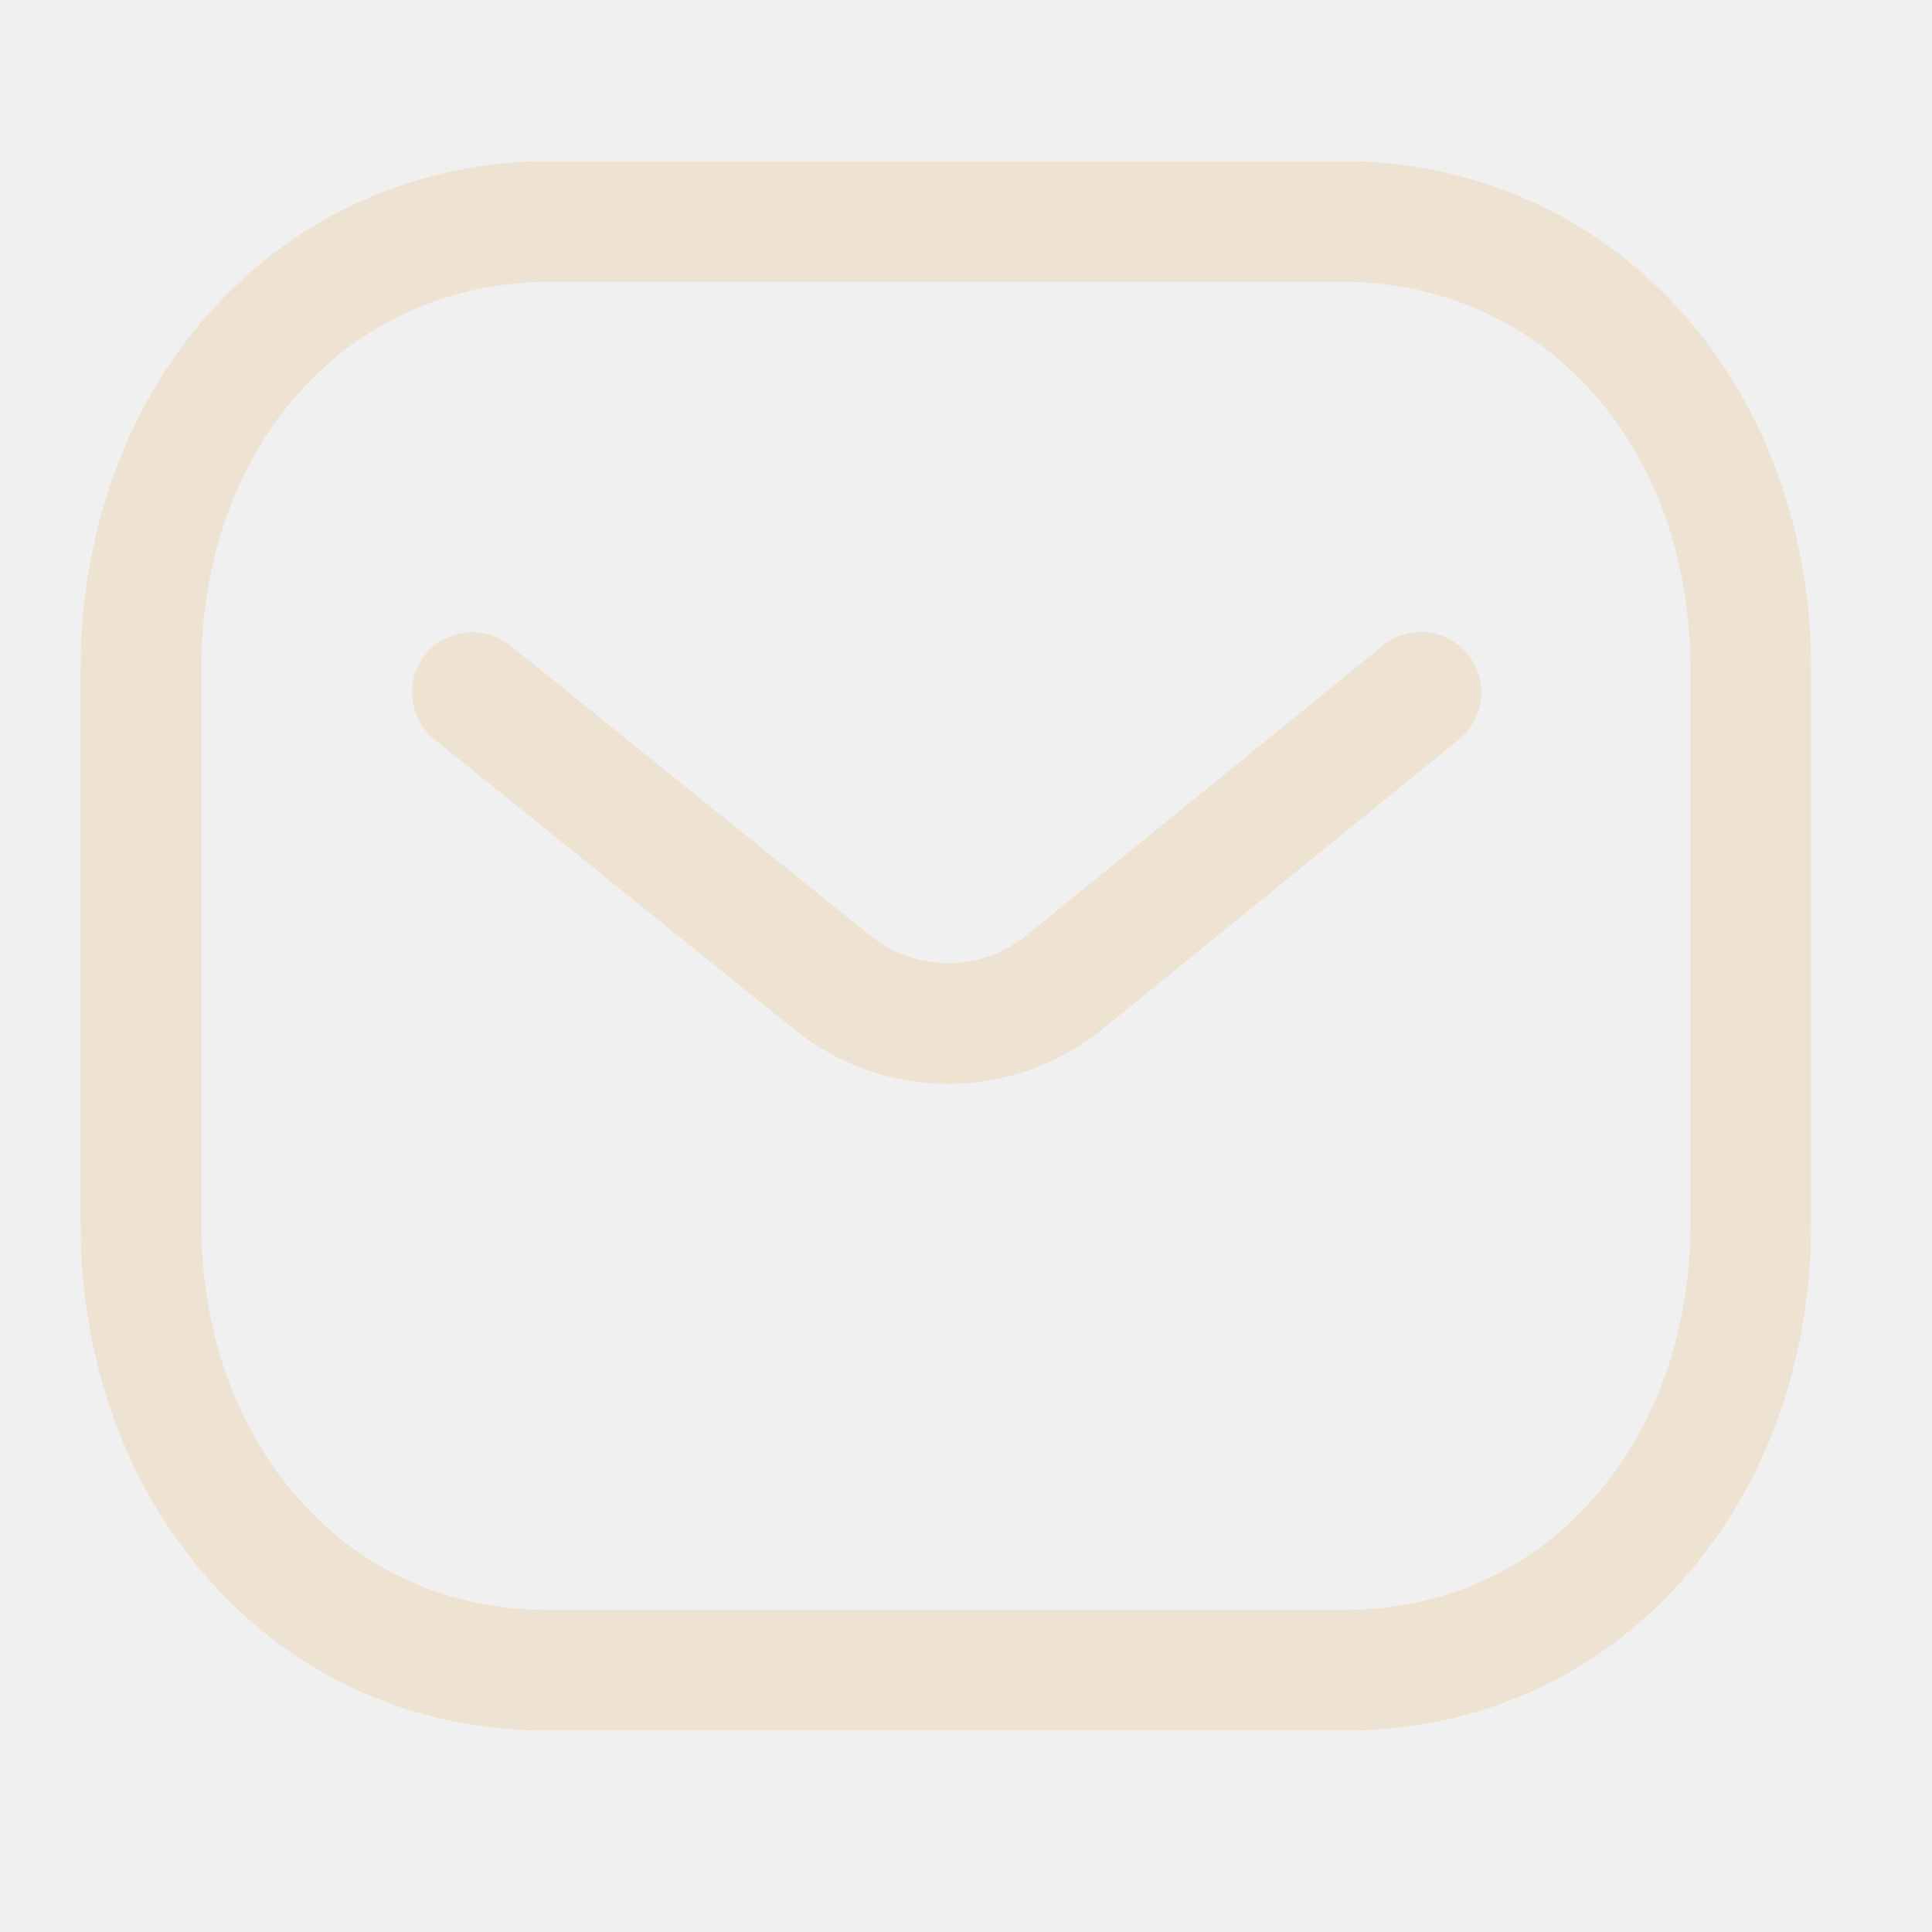
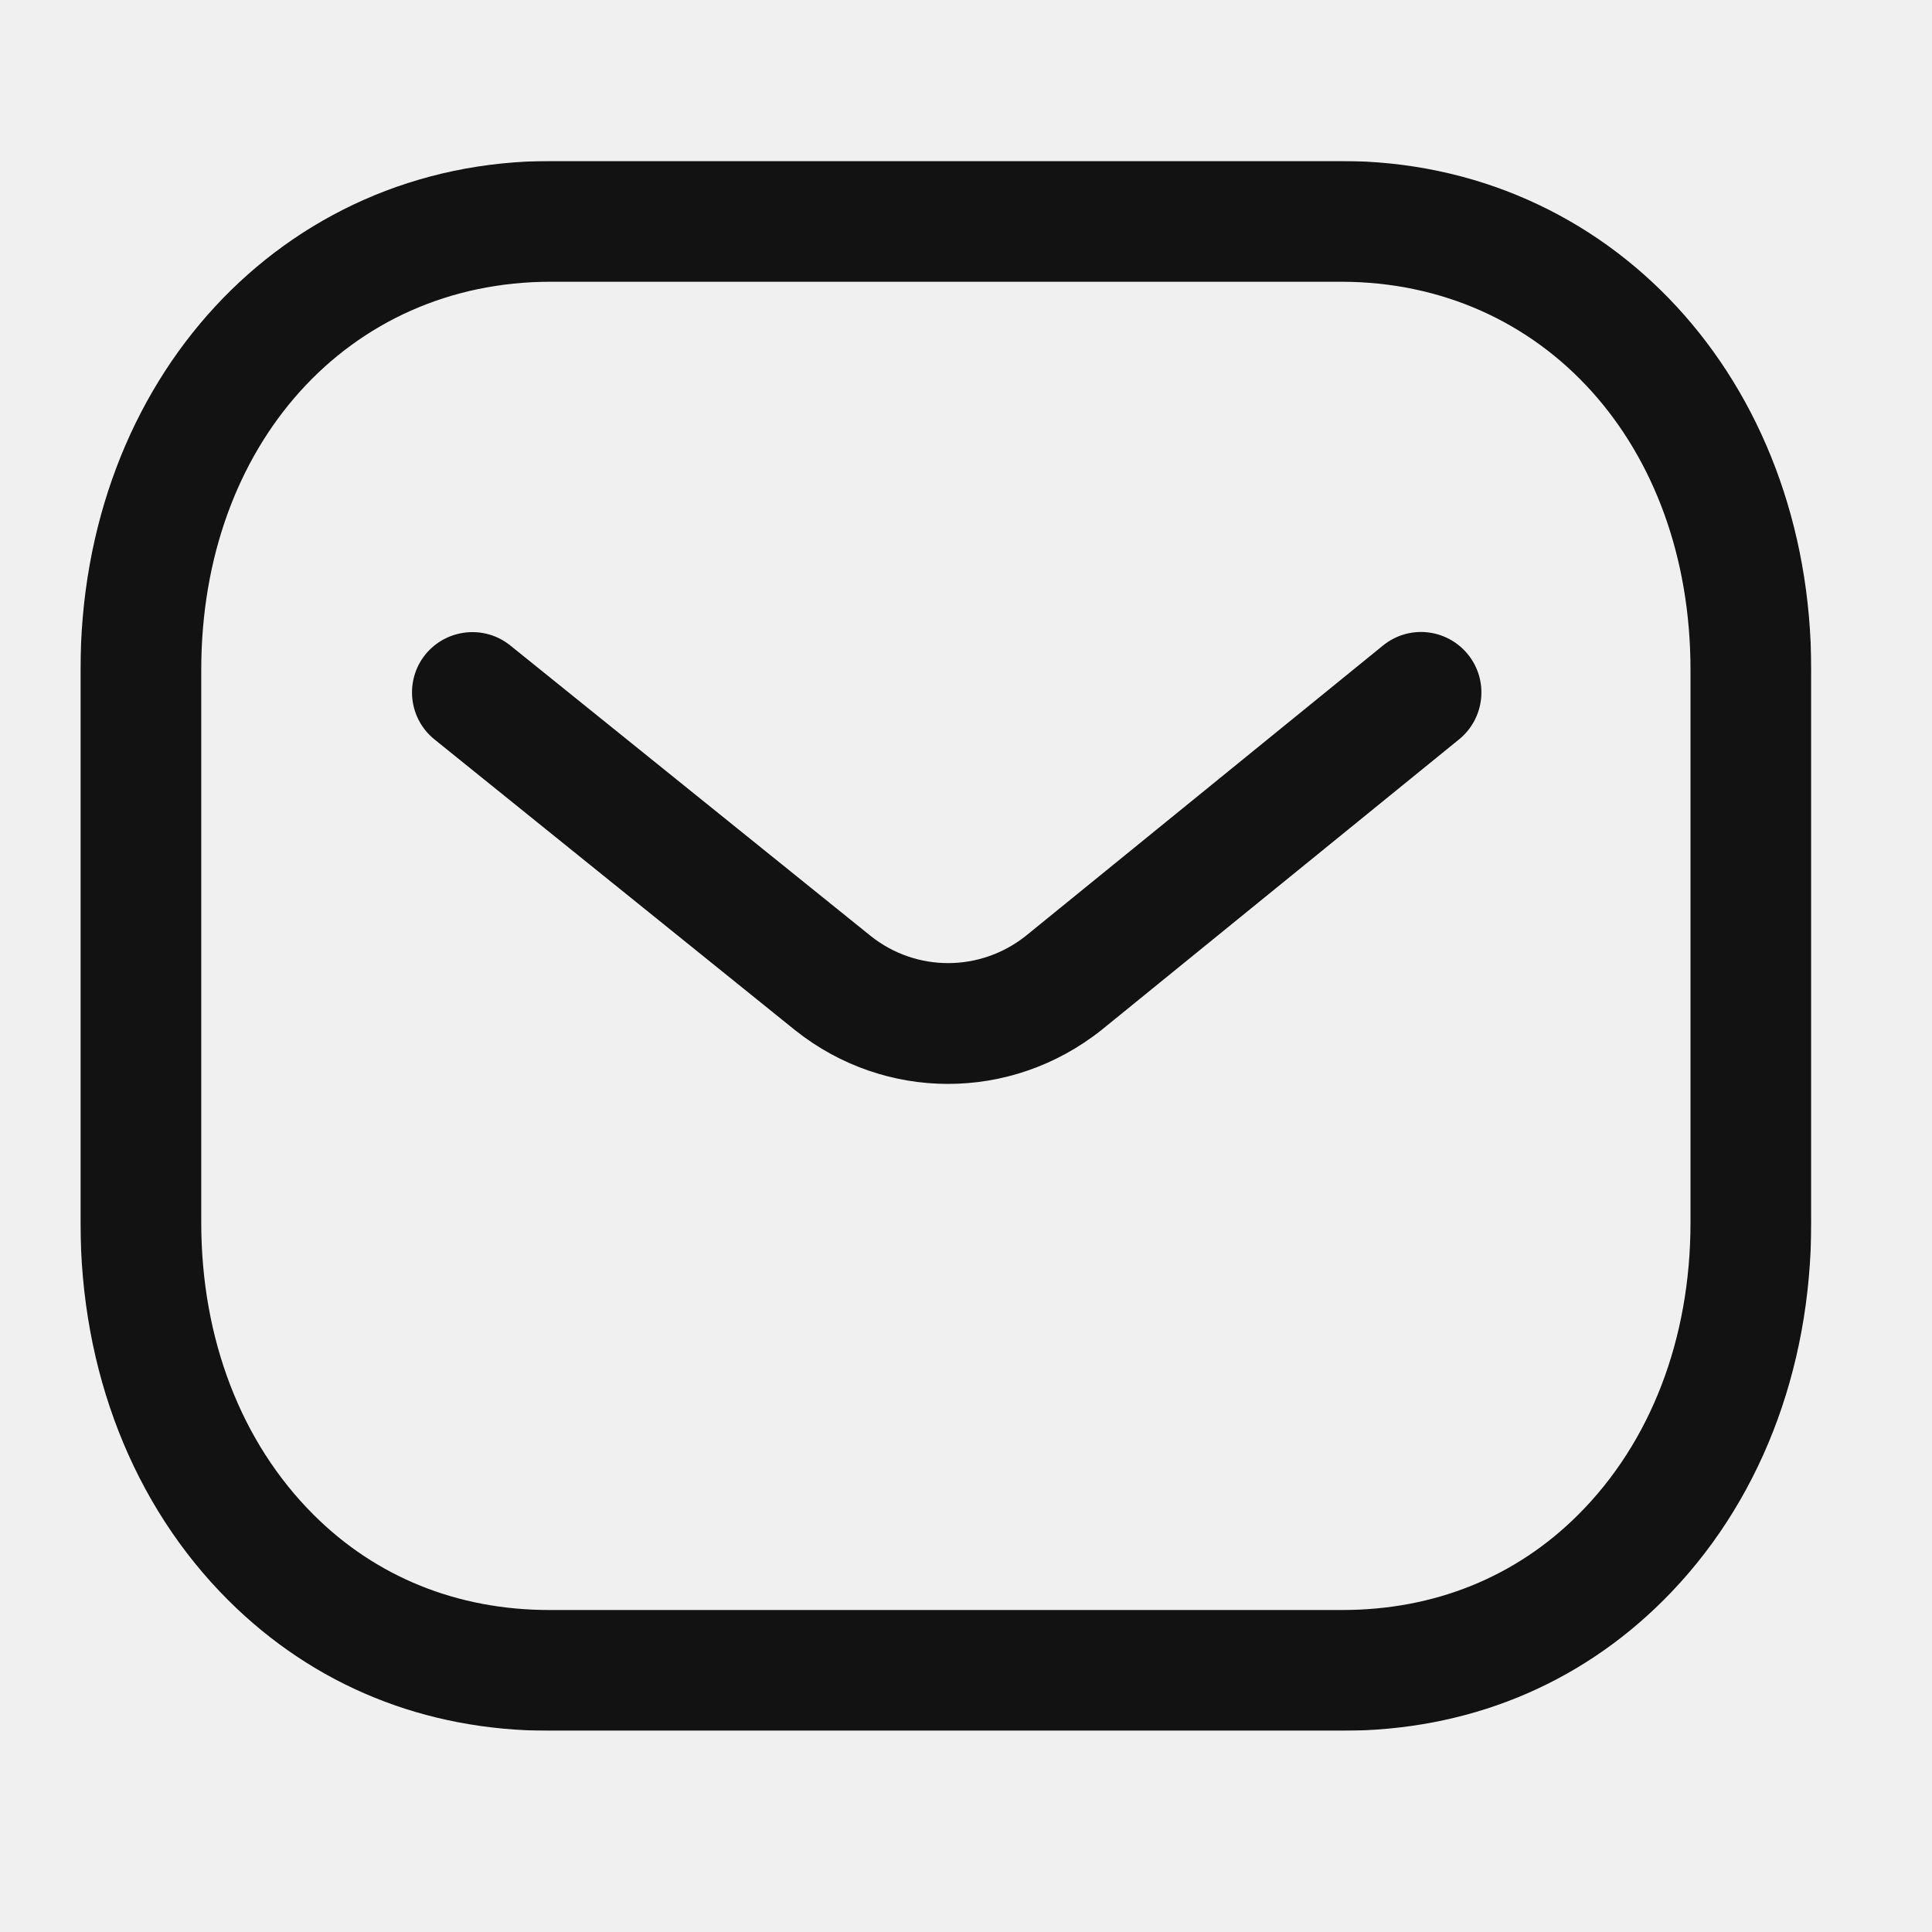
<svg xmlns="http://www.w3.org/2000/svg" width="36" height="36" viewBox="0 0 36 36" fill="none">
-   <path fill-rule="evenodd" clip-rule="evenodd" d="M17.665 20.197C16.662 20.197 15.661 19.866 14.824 19.203L8.097 13.779C7.612 13.389 7.537 12.679 7.926 12.196C8.317 11.715 9.025 11.638 9.508 12.027L16.23 17.445C17.074 18.114 18.264 18.114 19.114 17.439L25.768 12.03C26.251 11.635 26.959 11.71 27.352 12.193C27.744 12.675 27.67 13.383 27.189 13.776L20.523 19.194C19.68 19.863 18.672 20.197 17.665 20.197" fill="#EEE3D2" />
+   <path fill-rule="evenodd" clip-rule="evenodd" d="M17.665 20.197C16.662 20.197 15.661 19.866 14.824 19.203L8.097 13.779C7.612 13.389 7.537 12.679 7.926 12.196C8.317 11.715 9.025 11.638 9.508 12.027L16.23 17.445C17.074 18.114 18.264 18.114 19.114 17.439L25.768 12.03C26.251 11.635 26.959 11.71 27.352 12.193C27.744 12.675 27.67 13.383 27.189 13.776L20.523 19.194C19.68 19.863 18.672 20.197 17.665 20.197" fill="#121212" />
  <mask id="mask0_6332_35244" style="mask-type:luminance" maskUnits="userSpaceOnUse" x="1" y="3" width="33" height="30">
    <path fill-rule="evenodd" clip-rule="evenodd" d="M1.5 3H33.75V32.25H1.5V3Z" fill="white" />
  </mask>
  <g mask="url(#mask0_6332_35244)">
-     <path fill-rule="evenodd" clip-rule="evenodd" d="M10.258 30H24.988C24.991 29.997 25.003 30 25.012 30C26.724 30 28.242 29.388 29.406 28.226C30.757 26.88 31.5 24.947 31.5 22.782V12.48C31.5 8.29 28.761 5.25 24.988 5.25H10.261C6.489 5.25 3.75 8.29 3.75 12.48V22.782C3.75 24.947 4.494 26.88 5.844 28.226C7.008 29.388 8.527 30 10.237 30H10.258ZM10.233 32.25C7.918 32.25 5.851 31.41 4.255 29.82C2.478 28.047 1.5 25.548 1.5 22.782V12.48C1.5 7.075 5.266 3 10.261 3H24.988C29.983 3 33.75 7.075 33.75 12.48V22.782C33.75 25.548 32.772 28.047 30.994 29.82C29.4 31.409 27.331 32.25 25.012 32.25H24.988H10.261H10.233Z" fill="#EEE3D2" />
+     <path fill-rule="evenodd" clip-rule="evenodd" d="M10.258 30H24.988C24.991 29.997 25.003 30 25.012 30C26.724 30 28.242 29.388 29.406 28.226C30.757 26.88 31.5 24.947 31.5 22.782V12.48C31.5 8.29 28.761 5.25 24.988 5.25H10.261C6.489 5.25 3.75 8.29 3.75 12.48V22.782C3.75 24.947 4.494 26.88 5.844 28.226C7.008 29.388 8.527 30 10.237 30H10.258ZM10.233 32.25C7.918 32.25 5.851 31.41 4.255 29.82C2.478 28.047 1.5 25.548 1.5 22.782V12.48C1.5 7.075 5.266 3 10.261 3H24.988C29.983 3 33.75 7.075 33.75 12.48V22.782C33.75 25.548 32.772 28.047 30.994 29.82C29.4 31.409 27.331 32.25 25.012 32.25H24.988H10.261H10.233Z" fill="#121212" />
  </g>
</svg>
